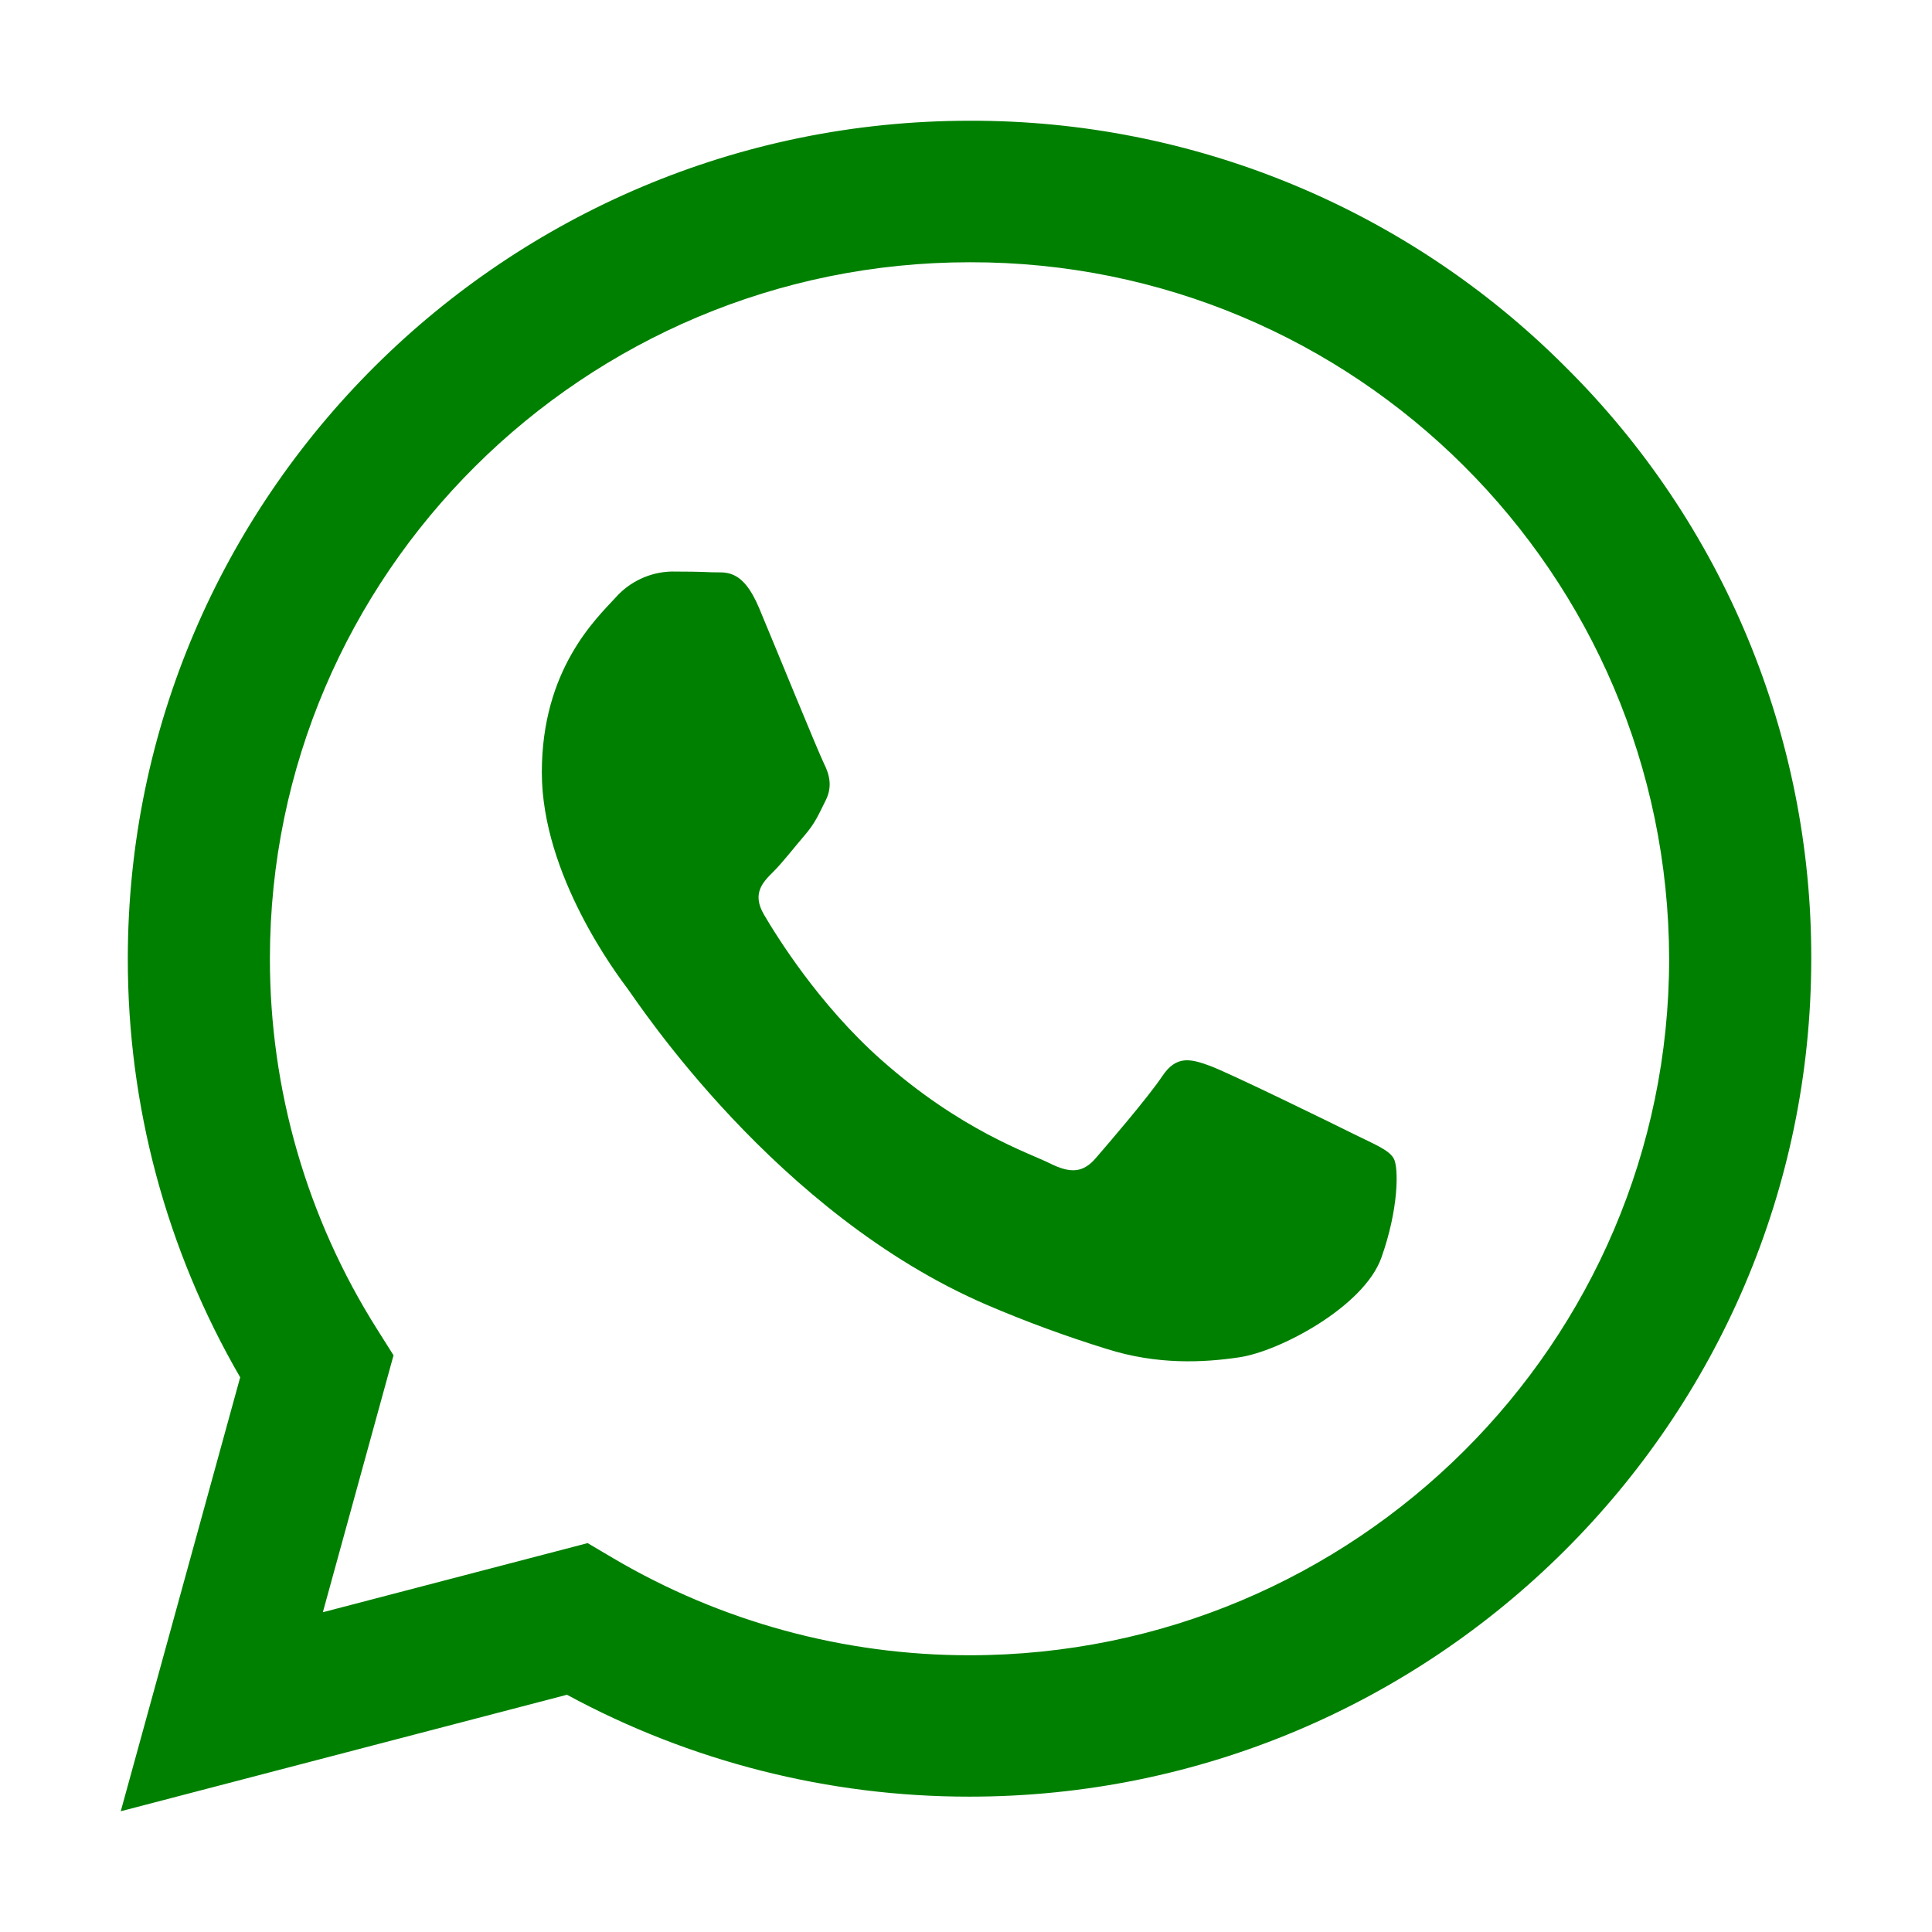
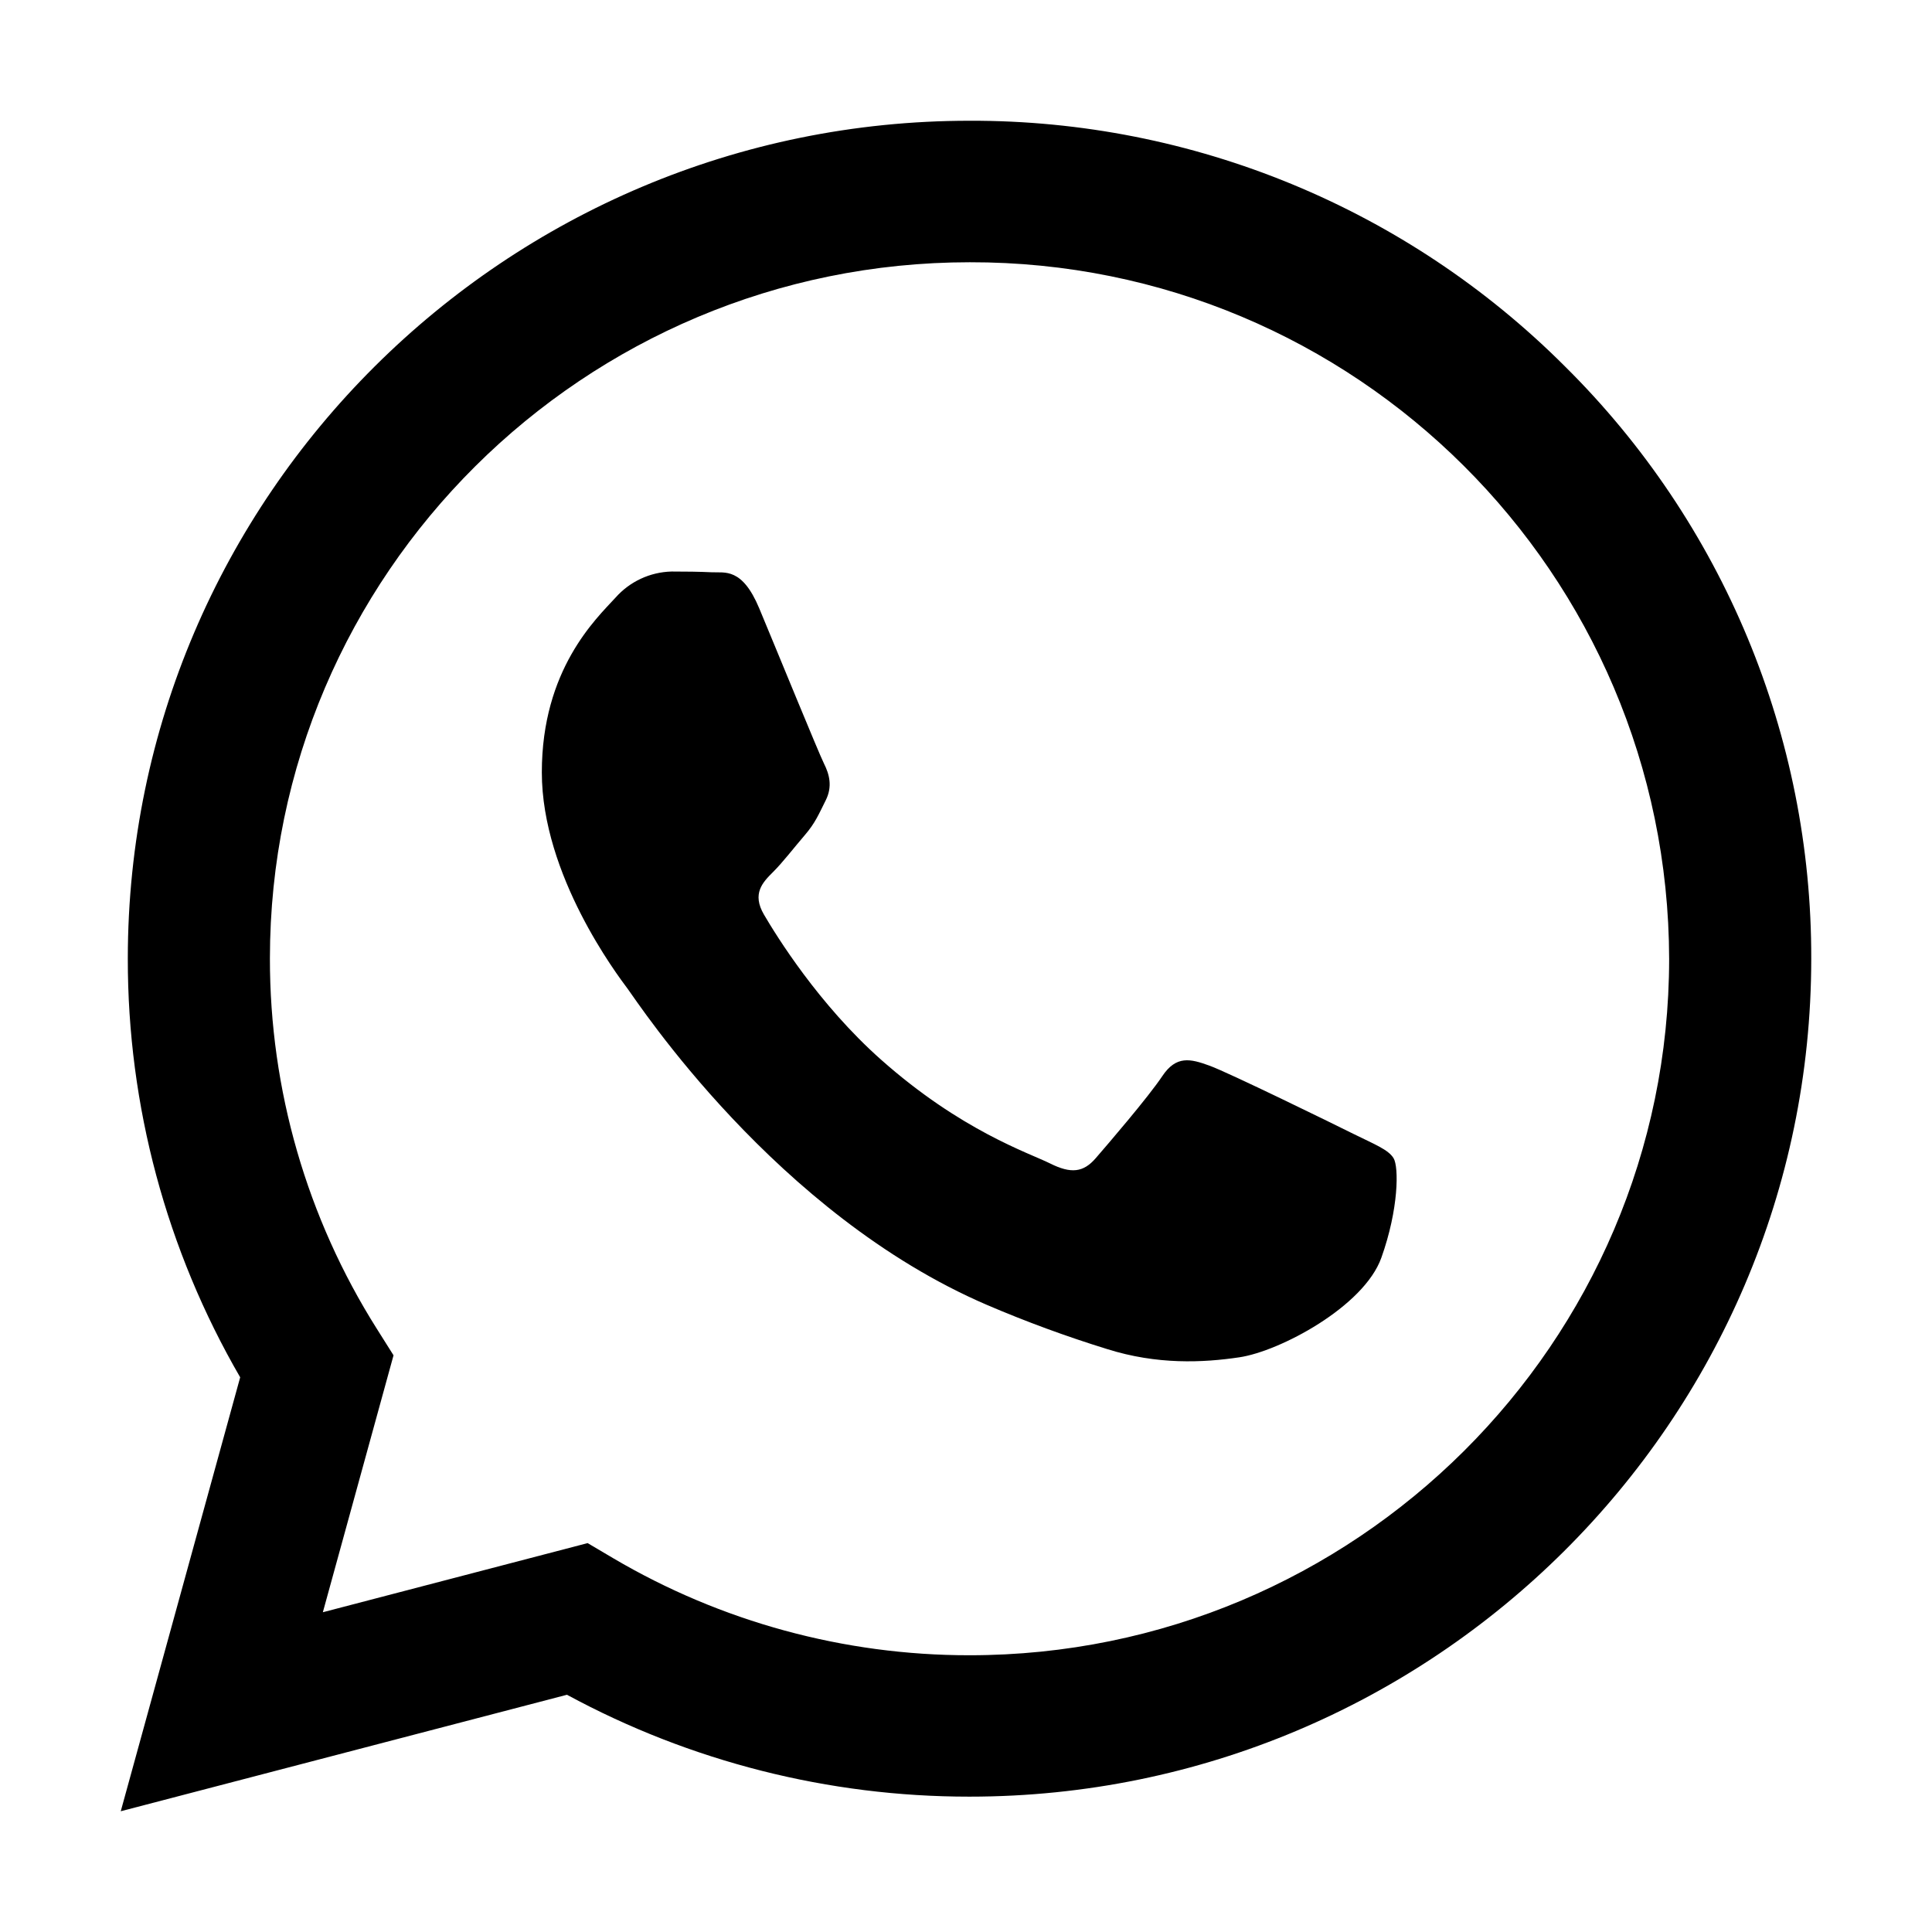
<svg xmlns="http://www.w3.org/2000/svg" class="ionicon" viewBox="0 0 512 512">
-   <path fill="green" d="M414.73 97.1A222.14 222.14 0 00256.94 32C134 32 33.92 131.58 33.87 254a220.61 220.61 0 0029.78 111L32 480l118.25-30.87a223.63 223.63 0 00106.6 27h.09c122.93 0 223-99.59 223.06-222A220.18 220.18 0 00414.73 97.1zM256.94 438.66h-.08a185.75 185.75 0 01-94.36-25.72l-6.77-4-70.17 18.32 18.73-68.09-4.41-7A183.46 183.46 0 0171.53 254c0-101.73 83.21-184.5 185.48-184.5a185 185 0 01185.33 184.64c-.04 101.74-83.21 184.52-185.4 184.52zm101.69-138.19c-5.57-2.78-33-16.2-38.08-18.05s-8.83-2.78-12.54 2.78-14.4 18-17.65 21.75-6.5 4.16-12.07 1.38-23.54-8.63-44.83-27.53c-16.57-14.71-27.75-32.87-31-38.42s-.35-8.56 2.44-11.32c2.51-2.49 5.57-6.48 8.36-9.72s3.72-5.56 5.57-9.26.93-6.94-.46-9.71-12.54-30.08-17.18-41.19c-4.53-10.82-9.12-9.35-12.54-9.52-3.25-.16-7-.2-10.69-.2a20.53 20.53 0 00-14.86 6.94c-5.11 5.56-19.51 19-19.51 46.28s20 53.68 22.76 57.38 39.3 59.73 95.21 83.76a323.11 323.11 0 0031.78 11.68c13.35 4.22 25.5 3.63 35.1 2.2 10.71-1.59 33-13.42 37.63-26.38s4.64-24.06 3.25-26.37-5.11-3.71-10.69-6.48z" fill-rule="evenodd" />
+   <path fill="black" d="M414.73 97.1A222.14 222.14 0 00256.94 32C134 32 33.92 131.58 33.87 254a220.61 220.61 0 0029.78 111L32 480l118.25-30.87a223.63 223.63 0 00106.6 27h.09c122.93 0 223-99.59 223.06-222A220.18 220.18 0 00414.73 97.1zM256.94 438.66h-.08a185.75 185.75 0 01-94.36-25.72l-6.77-4-70.17 18.32 18.73-68.09-4.41-7A183.46 183.46 0 0171.53 254c0-101.73 83.21-184.5 185.48-184.5a185 185 0 01185.33 184.64c-.04 101.74-83.21 184.52-185.4 184.52zm101.69-138.19c-5.57-2.78-33-16.2-38.08-18.05s-8.83-2.78-12.54 2.78-14.4 18-17.65 21.75-6.5 4.16-12.07 1.38-23.54-8.63-44.83-27.53c-16.57-14.71-27.75-32.87-31-38.42s-.35-8.56 2.44-11.32c2.51-2.49 5.57-6.48 8.36-9.72s3.72-5.56 5.57-9.26.93-6.94-.46-9.71-12.54-30.08-17.18-41.19c-4.53-10.82-9.12-9.35-12.54-9.52-3.25-.16-7-.2-10.69-.2a20.53 20.53 0 00-14.86 6.94c-5.11 5.56-19.51 19-19.51 46.28s20 53.68 22.76 57.38 39.3 59.73 95.21 83.76a323.11 323.11 0 0031.78 11.68c13.35 4.22 25.5 3.63 35.1 2.2 10.71-1.59 33-13.42 37.63-26.38s4.64-24.06 3.25-26.37-5.11-3.71-10.69-6.48z" fill-rule="evenodd" />
</svg>
